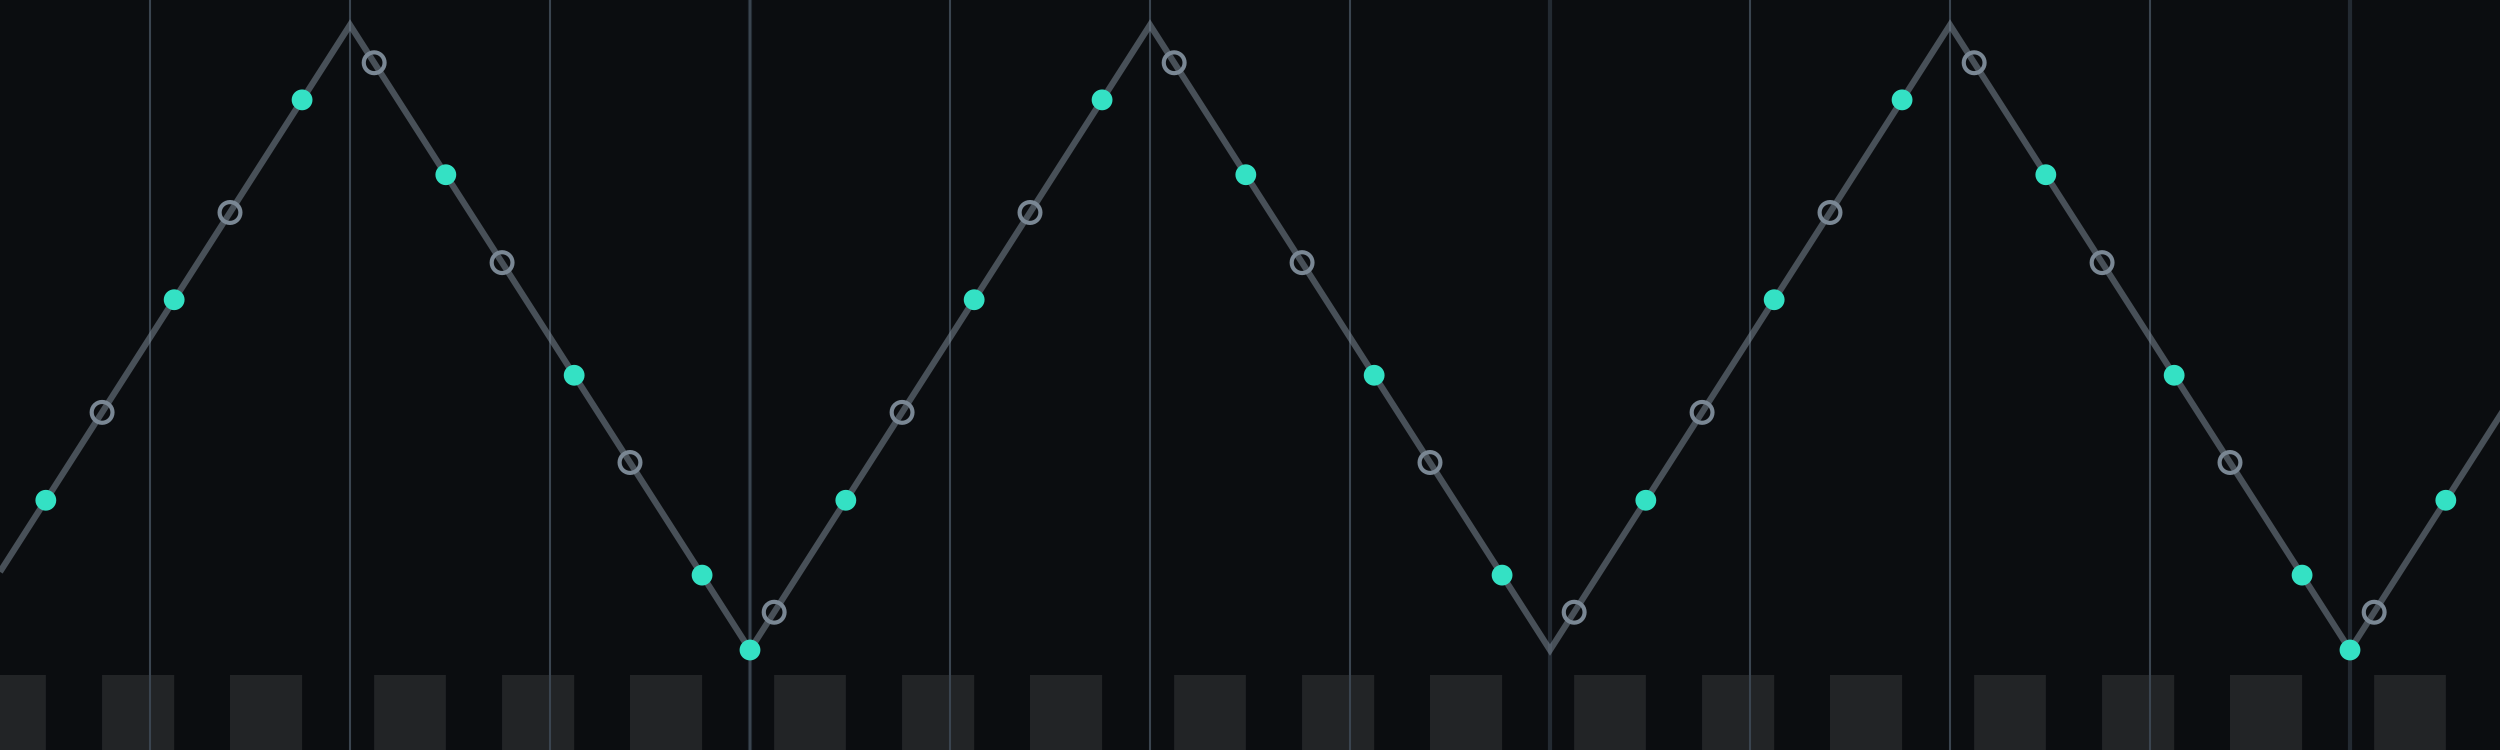
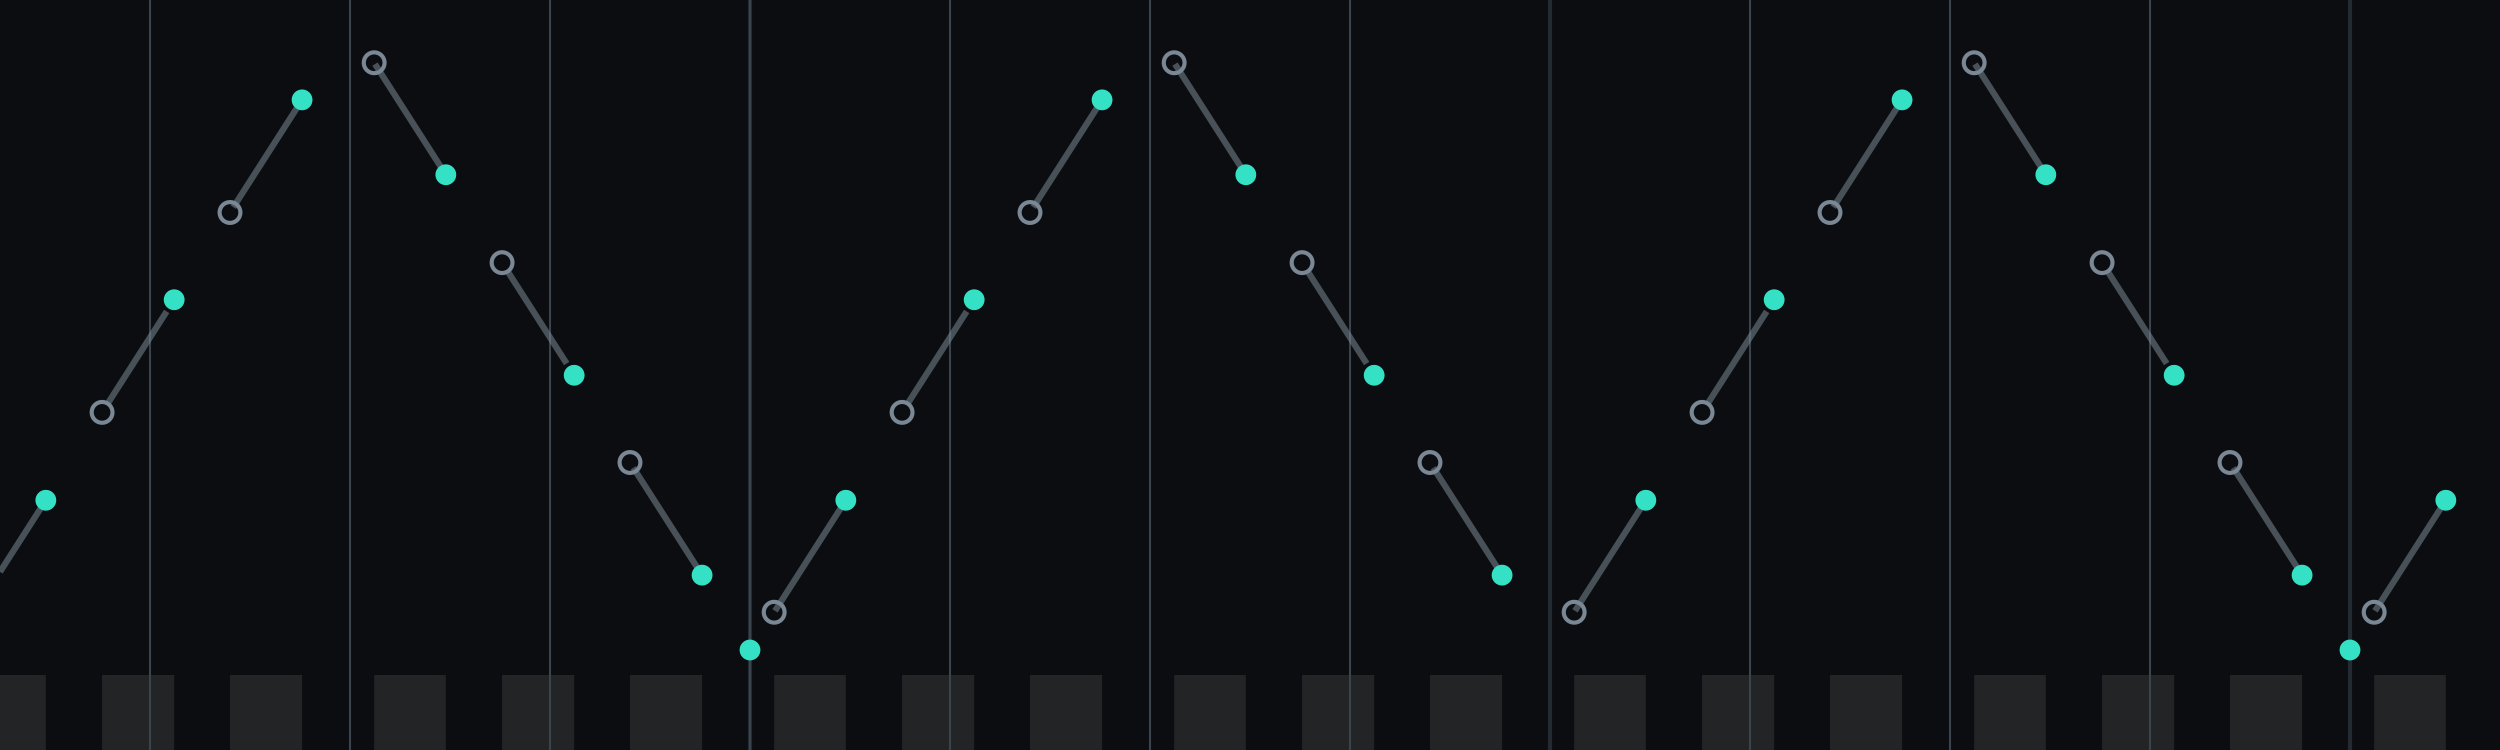
<svg xmlns="http://www.w3.org/2000/svg" width="1200" height="360" viewBox="0 0 1200 360">
  <rect width="1200" height="360" fill="#0B0D10" />
  <rect class="lane-open" x="0" y="324" width="22" height="36" fill="#F2F5F7" fill-opacity="0.1" />
  <rect class="lane-open" x="49" y="324" width="34.6" height="36" fill="#F2F5F7" fill-opacity="0.1" />
  <rect class="lane-open" x="110.4" y="324" width="34.6" height="36" fill="#F2F5F7" fill-opacity="0.1" />
  <rect class="lane-open" x="179.6" y="324" width="34.4" height="36" fill="#F2F5F7" fill-opacity="0.1" />
  <rect class="lane-open" x="241" y="324" width="34.6" height="36" fill="#F2F5F7" fill-opacity="0.1" />
  <rect class="lane-open" x="302.4" y="324" width="34.6" height="36" fill="#F2F5F7" fill-opacity="0.1" />
  <rect class="lane-open" x="371.6" y="324" width="34.4" height="36" fill="#F2F5F7" fill-opacity="0.1" />
  <rect class="lane-open" x="433" y="324" width="34.6" height="36" fill="#F2F5F7" fill-opacity="0.1" />
  <rect class="lane-open" x="494.4" y="324" width="34.6" height="36" fill="#F2F5F7" fill-opacity="0.1" />
  <rect class="lane-open" x="563.6" y="324" width="34.4" height="36" fill="#F2F5F7" fill-opacity="0.1" />
  <rect class="lane-open" x="625" y="324" width="34.6" height="36" fill="#F2F5F7" fill-opacity="0.1" />
  <rect class="lane-open" x="686.4" y="324" width="34.6" height="36" fill="#F2F5F7" fill-opacity="0.1" />
  <rect class="lane-open" x="755.6" y="324" width="34.4" height="36" fill="#F2F5F7" fill-opacity="0.1" />
  <rect class="lane-open" x="817" y="324" width="34.6" height="36" fill="#F2F5F7" fill-opacity="0.1" />
  <rect class="lane-open" x="878.4" y="324" width="34.6" height="36" fill="#F2F5F7" fill-opacity="0.1" />
  <rect class="lane-open" x="947.6" y="324" width="34.4" height="36" fill="#F2F5F7" fill-opacity="0.1" />
  <rect class="lane-open" x="1009" y="324" width="34.6" height="36" fill="#F2F5F7" fill-opacity="0.1" />
  <rect class="lane-open" x="1070.4" y="324" width="34.6" height="36" fill="#F2F5F7" fill-opacity="0.1" />
  <rect class="lane-open" x="1139.6" y="324" width="34.4" height="36" fill="#F2F5F7" fill-opacity="0.1" />
  <line class="grid-beat" x1="72" y1="0" x2="72" y2="360" stroke="#3A444F" stroke-width="1" />
  <line class="grid-beat" x1="168" y1="0" x2="168" y2="360" stroke="#3A444F" stroke-width="1" />
  <line class="grid-beat" x1="264" y1="0" x2="264" y2="360" stroke="#3A444F" stroke-width="1" />
  <line class="grid-beat" x1="456" y1="0" x2="456" y2="360" stroke="#3A444F" stroke-width="1" />
  <line class="grid-beat" x1="552" y1="0" x2="552" y2="360" stroke="#3A444F" stroke-width="1" />
  <line class="grid-beat" x1="648" y1="0" x2="648" y2="360" stroke="#3A444F" stroke-width="1" />
  <line class="grid-beat" x1="840" y1="0" x2="840" y2="360" stroke="#3A444F" stroke-width="1" />
  <line class="grid-beat" x1="936" y1="0" x2="936" y2="360" stroke="#3A444F" stroke-width="1" />
  <line class="grid-beat" x1="1032" y1="0" x2="1032" y2="360" stroke="#3A444F" stroke-width="1" />
  <line class="grid-bar" x1="360" y1="0" x2="360" y2="360" stroke="#232A32" stroke-width="2" />
  <line class="grid-bar" x1="744" y1="0" x2="744" y2="360" stroke="#232A32" stroke-width="2" />
  <line class="grid-bar" x1="1128" y1="0" x2="1128" y2="360" stroke="#232A32" stroke-width="2" />
-   <polyline class="ghost" points="0,274.5 4,268.25 8,262 12,255.75 16,249.5 20,243.25 24,237 28,230.75 32,224.5 36,218.25 40,212 44,205.75 48,199.5 52,193.25 56,187 60,180.75 64,174.5 68,168.25 72,162 76,155.75 80,149.5 84,143.25 88,137 92,130.75 96,124.5 100,118.25 104,112 108,105.75 112,99.5 116,93.25 120,87 124,80.75 128,74.5 132,68.25 136,62 140,55.75 144,49.5 148,43.25 152,37 156,30.75 160,24.5 164,18.25 168,12 172,18.25 176,24.5 180,30.75 184,37 188,43.25 192,49.5 196,55.75 200,62 204,68.25 208,74.5 212,80.75 216,87 220,93.25 224,99.5 228,105.75 232,112 236,118.25 240,124.5 244,130.75 248,137 252,143.25 256,149.5 260,155.75 264,162 268,168.25 272,174.5 276,180.75 280,187 284,193.25 288,199.5 292,205.75 296,212 300,218.25 304,224.5 308,230.75 312,237 316,243.25 320,249.5 324,255.75 328,262 332,268.25 336,274.5 340,280.75 344,287 348,293.25 352,299.5 356,305.75 360,312 364,305.75 368,299.5 372,293.25 376,287 380,280.75 384,274.5 388,268.25 392,262 396,255.75 400,249.5 404,243.25 408,237 412,230.75 416,224.5 420,218.25 424,212 428,205.75 432,199.5 436,193.25 440,187 444,180.75 448,174.5 452,168.25 456,162 460,155.75 464,149.5 468,143.25 472,137 476,130.75 480,124.5 484,118.25 488,112 492,105.75 496,99.5 500,93.25 504,87 508,80.75 512,74.5 516,68.25 520,62 524,55.75 528,49.5 532,43.25 536,37 540,30.75 544,24.5 548,18.25 552,12 556,18.25 560,24.5 564,30.75 568,37 572,43.25 576,49.5 580,55.75 584,62 588,68.25 592,74.5 596,80.75 600,87 604,93.25 608,99.5 612,105.75 616,112 620,118.25 624,124.5 628,130.75 632,137 636,143.25 640,149.5 644,155.75 648,162 652,168.25 656,174.5 660,180.75 664,187 668,193.25 672,199.5 676,205.75 680,212 684,218.25 688,224.5 692,230.75 696,237 700,243.25 704,249.5 708,255.75 712,262 716,268.25 720,274.5 724,280.75 728,287 732,293.25 736,299.5 740,305.75 744,312 748,305.75 752,299.5 756,293.25 760,287 764,280.75 768,274.5 772,268.25 776,262 780,255.75 784,249.5 788,243.25 792,237 796,230.75 800,224.5 804,218.25 808,212 812,205.75 816,199.5 820,193.25 824,187 828,180.75 832,174.5 836,168.25 840,162 844,155.75 848,149.5 852,143.25 856,137 860,130.75 864,124.5 868,118.25 872,112 876,105.75 880,99.5 884,93.25 888,87 892,80.75 896,74.5 900,68.25 904,62 908,55.75 912,49.5 916,43.25 920,37 924,30.75 928,24.5 932,18.25 936,12 940,18.25 944,24.5 948,30.75 952,37 956,43.25 960,49.5 964,55.75 968,62 972,68.25 976,74.5 980,80.75 984,87 988,93.25 992,99.5 996,105.75 1000,112 1004,118.25 1008,124.5 1012,130.75 1016,137 1020,143.25 1024,149.5 1028,155.75 1032,162 1036,168.25 1040,174.5 1044,180.75 1048,187 1052,193.25 1056,199.5 1060,205.75 1064,212 1068,218.25 1072,224.5 1076,230.75 1080,237 1084,243.25 1088,249.5 1092,255.75 1096,262 1100,268.25 1104,274.5 1108,280.75 1112,287 1116,293.25 1120,299.5 1124,305.75 1128,312 1132,305.75 1136,299.5 1140,293.25 1144,287 1148,280.75 1152,274.5 1156,268.25 1160,262 1164,255.75 1168,249.5 1172,243.25 1176,237 1180,230.75 1184,224.5 1188,218.25 1192,212 1196,205.75 1200,199.5 1204,193.25" fill="none" stroke="#7A8794" stroke-opacity="0.55" stroke-width="3" />
+   <polyline class="ghost" points="0,274.5 4,268.25 8,262 12,255.75 16,249.5 20,243.25" fill="none" stroke="#7A8794" stroke-opacity="0.55" stroke-width="3" />
+   <polyline class="ghost" points="52,193.25 56,187 60,180.75 64,174.5 68,168.25 72,162 76,155.75 80,149.5" fill="none" stroke="#7A8794" stroke-opacity="0.55" stroke-width="3" />
+   <polyline class="ghost" points="112,99.5 116,93.25 120,87 124,80.75 128,74.5 132,68.25 136,62 140,55.75 144,49.5" fill="none" stroke="#7A8794" stroke-opacity="0.55" stroke-width="3" />
+   <polyline class="ghost" points="180,30.75 184,37 188,43.25 192,49.5 196,55.75 200,62 204,68.25 208,74.5 212,80.75" fill="none" stroke="#7A8794" stroke-opacity="0.55" stroke-width="3" />
+   <polyline class="ghost" points="244,130.75 248,137 252,143.25 256,149.5 260,155.75 264,162 268,168.25 272,174.5" fill="none" stroke="#7A8794" stroke-opacity="0.55" stroke-width="3" />
+   <polyline class="ghost" points="304,224.5 308,230.75 312,237 316,243.25 320,249.5 324,255.75 328,262 332,268.25 336,274.5" fill="none" stroke="#7A8794" stroke-opacity="0.55" stroke-width="3" />
+   <polyline class="ghost" points="372,293.25 376,287 380,280.75 384,274.5 388,268.25 392,262 396,255.75 400,249.5 404,243.25" fill="none" stroke="#7A8794" stroke-opacity="0.55" stroke-width="3" />
+   <polyline class="ghost" points="436,193.25 440,187 444,180.75 448,174.5 452,168.25 456,162 460,155.75 464,149.5" fill="none" stroke="#7A8794" stroke-opacity="0.55" stroke-width="3" />
+   <polyline class="ghost" points="496,99.5 500,93.25 504,87 508,80.75 512,74.5 516,68.25 520,62 524,55.75 528,49.5" fill="none" stroke="#7A8794" stroke-opacity="0.55" stroke-width="3" />
+   <polyline class="ghost" points="564,30.75 568,37 572,43.25 576,49.5 580,55.75 584,62 588,68.25 592,74.5 596,80.75" fill="none" stroke="#7A8794" stroke-opacity="0.55" stroke-width="3" />
+   <polyline class="ghost" points="628,130.75 632,137 636,143.25 640,149.5 644,155.75 648,162 652,168.25 656,174.5" fill="none" stroke="#7A8794" stroke-opacity="0.55" stroke-width="3" />
+   <polyline class="ghost" points="688,224.5 692,230.75 696,237 700,243.25 704,249.5 708,255.75 712,262 716,268.25 720,274.5" fill="none" stroke="#7A8794" stroke-opacity="0.55" stroke-width="3" />
+   <polyline class="ghost" points="756,293.25 760,287 764,280.75 768,274.5 772,268.25 776,262 780,255.75 784,249.5 788,243.25" fill="none" stroke="#7A8794" stroke-opacity="0.55" stroke-width="3" />
+   <polyline class="ghost" points="820,193.25 824,187 828,180.75 832,174.5 836,168.25 840,162 844,155.75 848,149.5" fill="none" stroke="#7A8794" stroke-opacity="0.55" stroke-width="3" />
+   <polyline class="ghost" points="880,99.5 884,93.25 888,87 892,80.75 896,74.5 900,68.25 904,62 908,55.75 912,49.5" fill="none" stroke="#7A8794" stroke-opacity="0.55" stroke-width="3" />
+   <polyline class="ghost" points="948,30.75 952,37 956,43.25 960,49.5 964,55.75 968,62 972,68.25 976,74.5 980,80.75" fill="none" stroke="#7A8794" stroke-opacity="0.55" stroke-width="3" />
+   <polyline class="ghost" points="1012,130.75 1016,137 1020,143.25 1024,149.5 1028,155.75 1032,162 1036,168.25 1040,174.5" fill="none" stroke="#7A8794" stroke-opacity="0.55" stroke-width="3" />
+   <polyline class="ghost" points="1072,224.5 1076,230.75 1080,237 1084,243.25 1088,249.5 1092,255.75 1096,262 1100,268.25 1104,274.5" fill="none" stroke="#7A8794" stroke-opacity="0.55" stroke-width="3" />
+   <polyline class="ghost" points="1140,293.25 1144,287 1148,280.75 1152,274.5 1156,268.25 1160,262 1164,255.75 1168,249.5 1172,243.25" fill="none" stroke="#7A8794" stroke-opacity="0.55" stroke-width="3" />
  <line class="playhead" x1="360" y1="0" x2="360" y2="360" stroke="#3A444F" stroke-width="1" />
  <circle class="open" cx="49" cy="197.938" r="5" fill="none" stroke="#7A8794" stroke-width="2" />
  <circle class="open" cx="110.4" cy="102" r="5" fill="none" stroke="#7A8794" stroke-width="2" />
  <circle class="open" cx="179.6" cy="30.125" r="5" fill="none" stroke="#7A8794" stroke-width="2" />
  <circle class="open" cx="241" cy="126.062" r="5" fill="none" stroke="#7A8794" stroke-width="2" />
  <circle class="open" cx="302.4" cy="222" r="5" fill="none" stroke="#7A8794" stroke-width="2" />
  <circle class="open" cx="371.6" cy="293.875" r="5" fill="none" stroke="#7A8794" stroke-width="2" />
  <circle class="open" cx="433" cy="197.938" r="5" fill="none" stroke="#7A8794" stroke-width="2" />
  <circle class="open" cx="494.4" cy="102" r="5" fill="none" stroke="#7A8794" stroke-width="2" />
  <circle class="open" cx="563.6" cy="30.125" r="5" fill="none" stroke="#7A8794" stroke-width="2" />
  <circle class="open" cx="625" cy="126.062" r="5" fill="none" stroke="#7A8794" stroke-width="2" />
  <circle class="open" cx="686.4" cy="222" r="5" fill="none" stroke="#7A8794" stroke-width="2" />
  <circle class="open" cx="755.6" cy="293.875" r="5" fill="none" stroke="#7A8794" stroke-width="2" />
  <circle class="open" cx="817" cy="197.938" r="5" fill="none" stroke="#7A8794" stroke-width="2" />
  <circle class="open" cx="878.4" cy="102" r="5" fill="none" stroke="#7A8794" stroke-width="2" />
  <circle class="open" cx="947.6" cy="30.125" r="5" fill="none" stroke="#7A8794" stroke-width="2" />
  <circle class="open" cx="1009" cy="126.062" r="5" fill="none" stroke="#7A8794" stroke-width="2" />
  <circle class="open" cx="1070.4" cy="222" r="5" fill="none" stroke="#7A8794" stroke-width="2" />
  <circle class="open" cx="1139.6" cy="293.875" r="5" fill="none" stroke="#7A8794" stroke-width="2" />
  <circle class="close" cx="22" cy="240.125" r="5" fill="#34E1C4" />
  <circle class="close" cx="83.6" cy="143.875" r="5" fill="#34E1C4" />
  <circle class="close" cx="145" cy="47.938" r="5" fill="#34E1C4" />
  <circle class="close" cx="214" cy="83.875" r="5" fill="#34E1C4" />
  <circle class="close" cx="275.6" cy="180.125" r="5" fill="#34E1C4" />
  <circle class="close" cx="337" cy="276.062" r="5" fill="#34E1C4" />
  <circle class="close" cx="360" cy="312" r="5" fill="#34E1C4" />
  <circle class="close" cx="406" cy="240.125" r="5" fill="#34E1C4" />
  <circle class="close" cx="467.6" cy="143.875" r="5" fill="#34E1C4" />
  <circle class="close" cx="529" cy="47.938" r="5" fill="#34E1C4" />
  <circle class="close" cx="598" cy="83.875" r="5" fill="#34E1C4" />
  <circle class="close" cx="659.6" cy="180.125" r="5" fill="#34E1C4" />
  <circle class="close" cx="721" cy="276.062" r="5" fill="#34E1C4" />
  <circle class="close" cx="790" cy="240.125" r="5" fill="#34E1C4" />
  <circle class="close" cx="851.6" cy="143.875" r="5" fill="#34E1C4" />
  <circle class="close" cx="913" cy="47.938" r="5" fill="#34E1C4" />
  <circle class="close" cx="982" cy="83.875" r="5" fill="#34E1C4" />
  <circle class="close" cx="1043.6" cy="180.125" r="5" fill="#34E1C4" />
  <circle class="close" cx="1105" cy="276.062" r="5" fill="#34E1C4" />
  <circle class="close" cx="1128" cy="312" r="5" fill="#34E1C4" />
  <circle class="close" cx="1174" cy="240.125" r="5" fill="#34E1C4" />
</svg>
